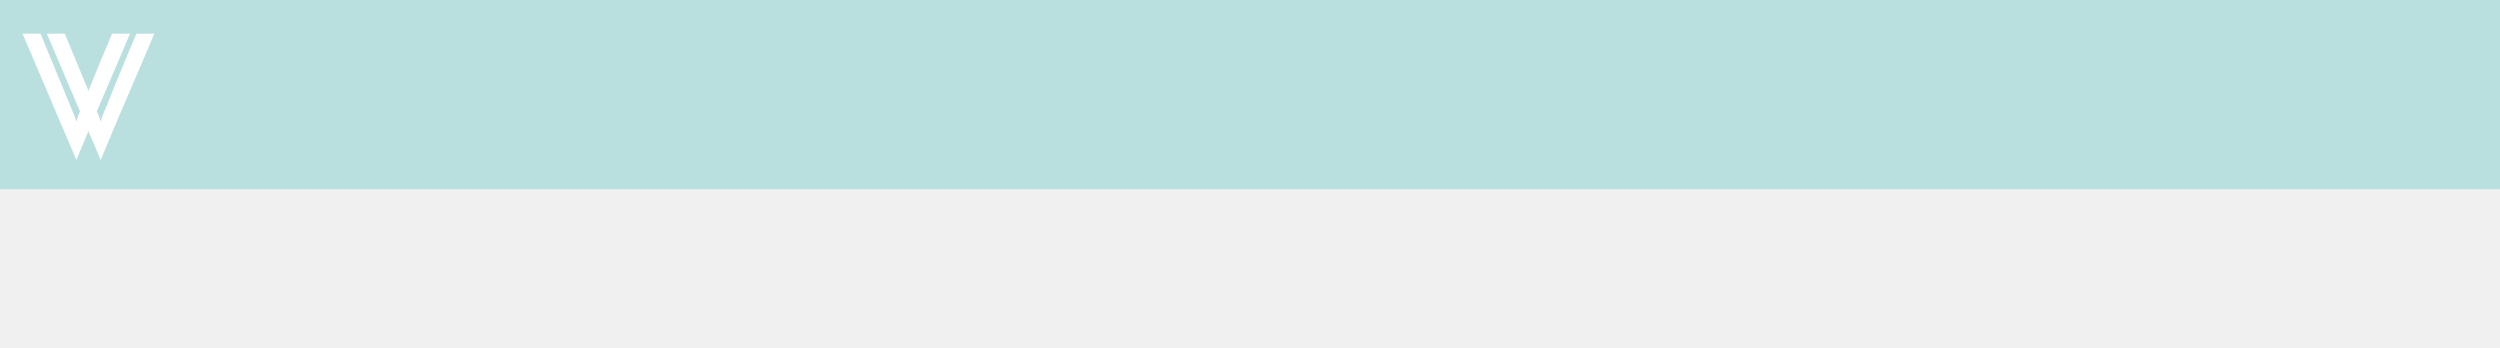
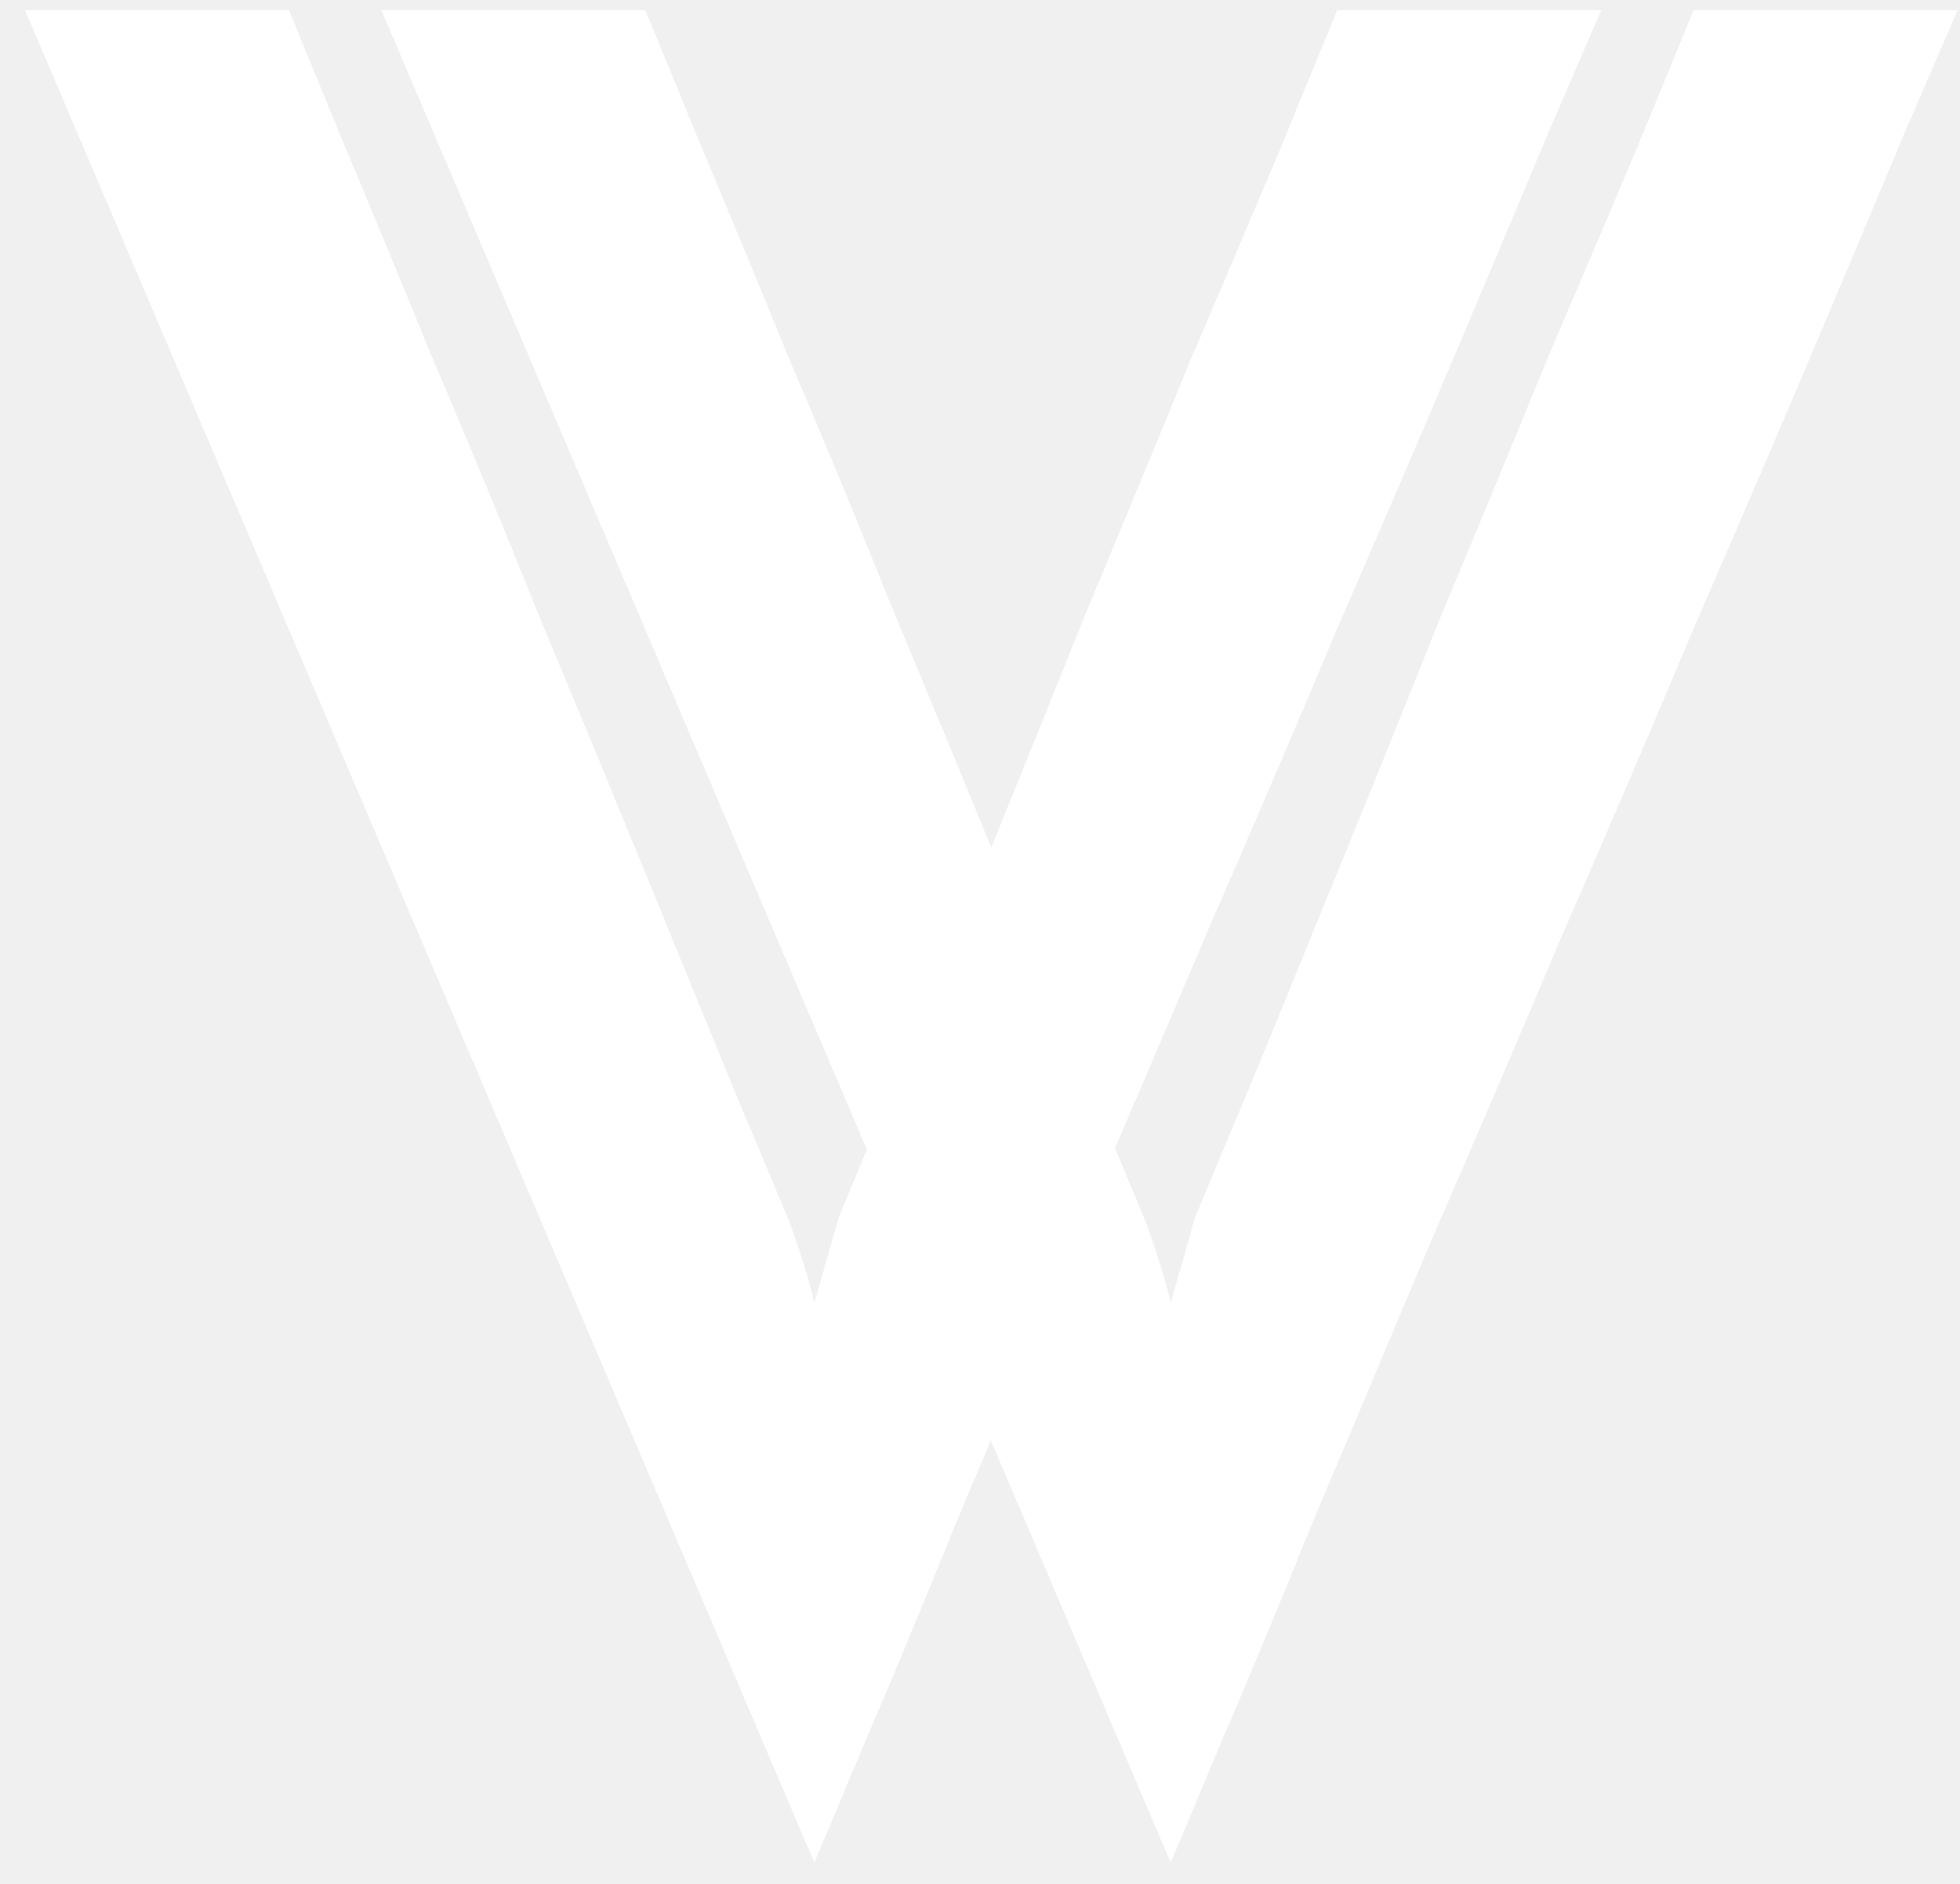
- <svg xmlns="http://www.w3.org/2000/svg" width="1440" height="200" viewBox="0 0 1440 200" fill="none">
-   <path d="M0 0H1440V109H0V0Z" fill="#5BC0BE" fill-opacity="0.37" />
-   <path d="M23.351 19.4C23.799 20.488 24.535 22.28 25.559 24.776C26.583 27.208 27.735 29.992 29.015 33.128C30.359 36.264 31.735 39.592 33.143 43.112C34.615 46.632 35.991 49.96 37.271 53.096C38.551 56.232 39.703 59.048 40.727 61.544C41.751 63.976 42.487 65.736 42.935 66.824C42.999 66.952 43.159 67.4 43.415 68.168C43.671 68.936 43.863 69.608 43.991 70.184L44.951 66.824C45.399 65.736 46.135 63.976 47.159 61.544C48.183 59.048 49.335 56.232 50.615 53.096C51.895 49.96 53.239 46.632 54.647 43.112C56.119 39.592 57.495 36.264 58.775 33.128C60.119 29.992 61.303 27.208 62.327 24.776C63.351 22.28 64.087 20.488 64.535 19.4H74.903C74.519 20.296 73.815 21.928 72.791 24.296C71.831 26.6 70.647 29.416 69.239 32.744C67.831 36.072 66.263 39.72 64.535 43.688C62.871 47.656 61.143 51.688 59.351 55.784C57.623 59.88 55.895 63.912 54.167 67.88C52.503 71.848 50.967 75.496 49.559 78.824C48.215 82.152 47.031 85 46.007 87.368C45.047 89.672 44.375 91.272 43.991 92.168L12.983 19.4H23.351Z" fill="white" />
-   <path d="M37.351 19.4C37.799 20.488 38.535 22.28 39.559 24.776C40.583 27.208 41.735 29.992 43.015 33.128C44.359 36.264 45.735 39.592 47.143 43.112C48.615 46.632 49.991 49.96 51.271 53.096C52.551 56.232 53.703 59.048 54.727 61.544C55.751 63.976 56.487 65.736 56.935 66.824C56.999 66.952 57.159 67.4 57.415 68.168C57.671 68.936 57.863 69.608 57.991 70.184L58.951 66.824C59.399 65.736 60.135 63.976 61.159 61.544C62.183 59.048 63.335 56.232 64.615 53.096C65.895 49.96 67.239 46.632 68.647 43.112C70.119 39.592 71.495 36.264 72.775 33.128C74.119 29.992 75.303 27.208 76.327 24.776C77.351 22.28 78.087 20.488 78.535 19.4H88.903C88.519 20.296 87.815 21.928 86.791 24.296C85.831 26.6 84.647 29.416 83.239 32.744C81.831 36.072 80.263 39.72 78.535 43.688C76.871 47.656 75.143 51.688 73.351 55.784C71.623 59.88 69.895 63.912 68.167 67.88C66.503 71.848 64.967 75.496 63.559 78.824C62.215 82.152 61.031 85 60.007 87.368C59.047 89.672 58.375 91.272 57.991 92.168L26.983 19.4H37.351Z" fill="white" />
+ <svg xmlns="http://www.w3.org/2000/svg" width="77" height="74" viewBox="0 0 77 74" fill="none">
+   <path d="M11.351 0.4C11.799 1.488 12.535 3.28 13.559 5.776C14.583 8.208 15.735 10.992 17.015 14.128C18.359 17.264 19.735 20.592 21.143 24.112C22.615 27.632 23.991 30.96 25.271 34.096C26.551 37.232 27.703 40.048 28.727 42.544C29.751 44.976 30.487 46.736 30.935 47.824C30.999 47.952 31.159 48.4 31.415 49.168C31.671 49.936 31.863 50.608 31.991 51.184L32.951 47.824C33.399 46.736 34.135 44.976 35.159 42.544C36.183 40.048 37.335 37.232 38.615 34.096C39.895 30.96 41.239 27.632 42.647 24.112C44.119 20.592 45.495 17.264 46.775 14.128C48.119 10.992 49.303 8.208 50.327 5.776C51.351 3.28 52.087 1.488 52.535 0.4H62.903C62.519 1.296 61.815 2.928 60.791 5.296C59.831 7.6 58.647 10.416 57.239 13.744C55.831 17.072 54.263 20.72 52.535 24.688C50.871 28.656 49.143 32.688 47.351 36.784C45.623 40.88 43.895 44.912 42.167 48.88C40.503 52.848 38.967 56.496 37.559 59.824C36.215 63.152 35.031 66 34.007 68.368C33.047 70.672 32.375 72.272 31.991 73.168L0.983 0.4H11.351Z" fill="white" />
+   <path d="M25.351 0.4C25.799 1.488 26.535 3.28 27.559 5.776C28.583 8.208 29.735 10.992 31.015 14.128C32.359 17.264 33.735 20.592 35.143 24.112C36.615 27.632 37.991 30.96 39.271 34.096C40.551 37.232 41.703 40.048 42.727 42.544C43.751 44.976 44.487 46.736 44.935 47.824C44.999 47.952 45.159 48.4 45.415 49.168C45.671 49.936 45.863 50.608 45.991 51.184L46.951 47.824C47.399 46.736 48.135 44.976 49.159 42.544C50.183 40.048 51.335 37.232 52.615 34.096C53.895 30.96 55.239 27.632 56.647 24.112C58.119 20.592 59.495 17.264 60.775 14.128C62.119 10.992 63.303 8.208 64.327 5.776C65.351 3.28 66.087 1.488 66.535 0.4H76.903C76.519 1.296 75.815 2.928 74.791 5.296C73.831 7.6 72.647 10.416 71.239 13.744C69.831 17.072 68.263 20.72 66.535 24.688C64.871 28.656 63.143 32.688 61.351 36.784C59.623 40.88 57.895 44.912 56.167 48.88C54.503 52.848 52.967 56.496 51.559 59.824C50.215 63.152 49.031 66 48.007 68.368C47.047 70.672 46.375 72.272 45.991 73.168L14.983 0.4H25.351Z" fill="white" />
</svg>
